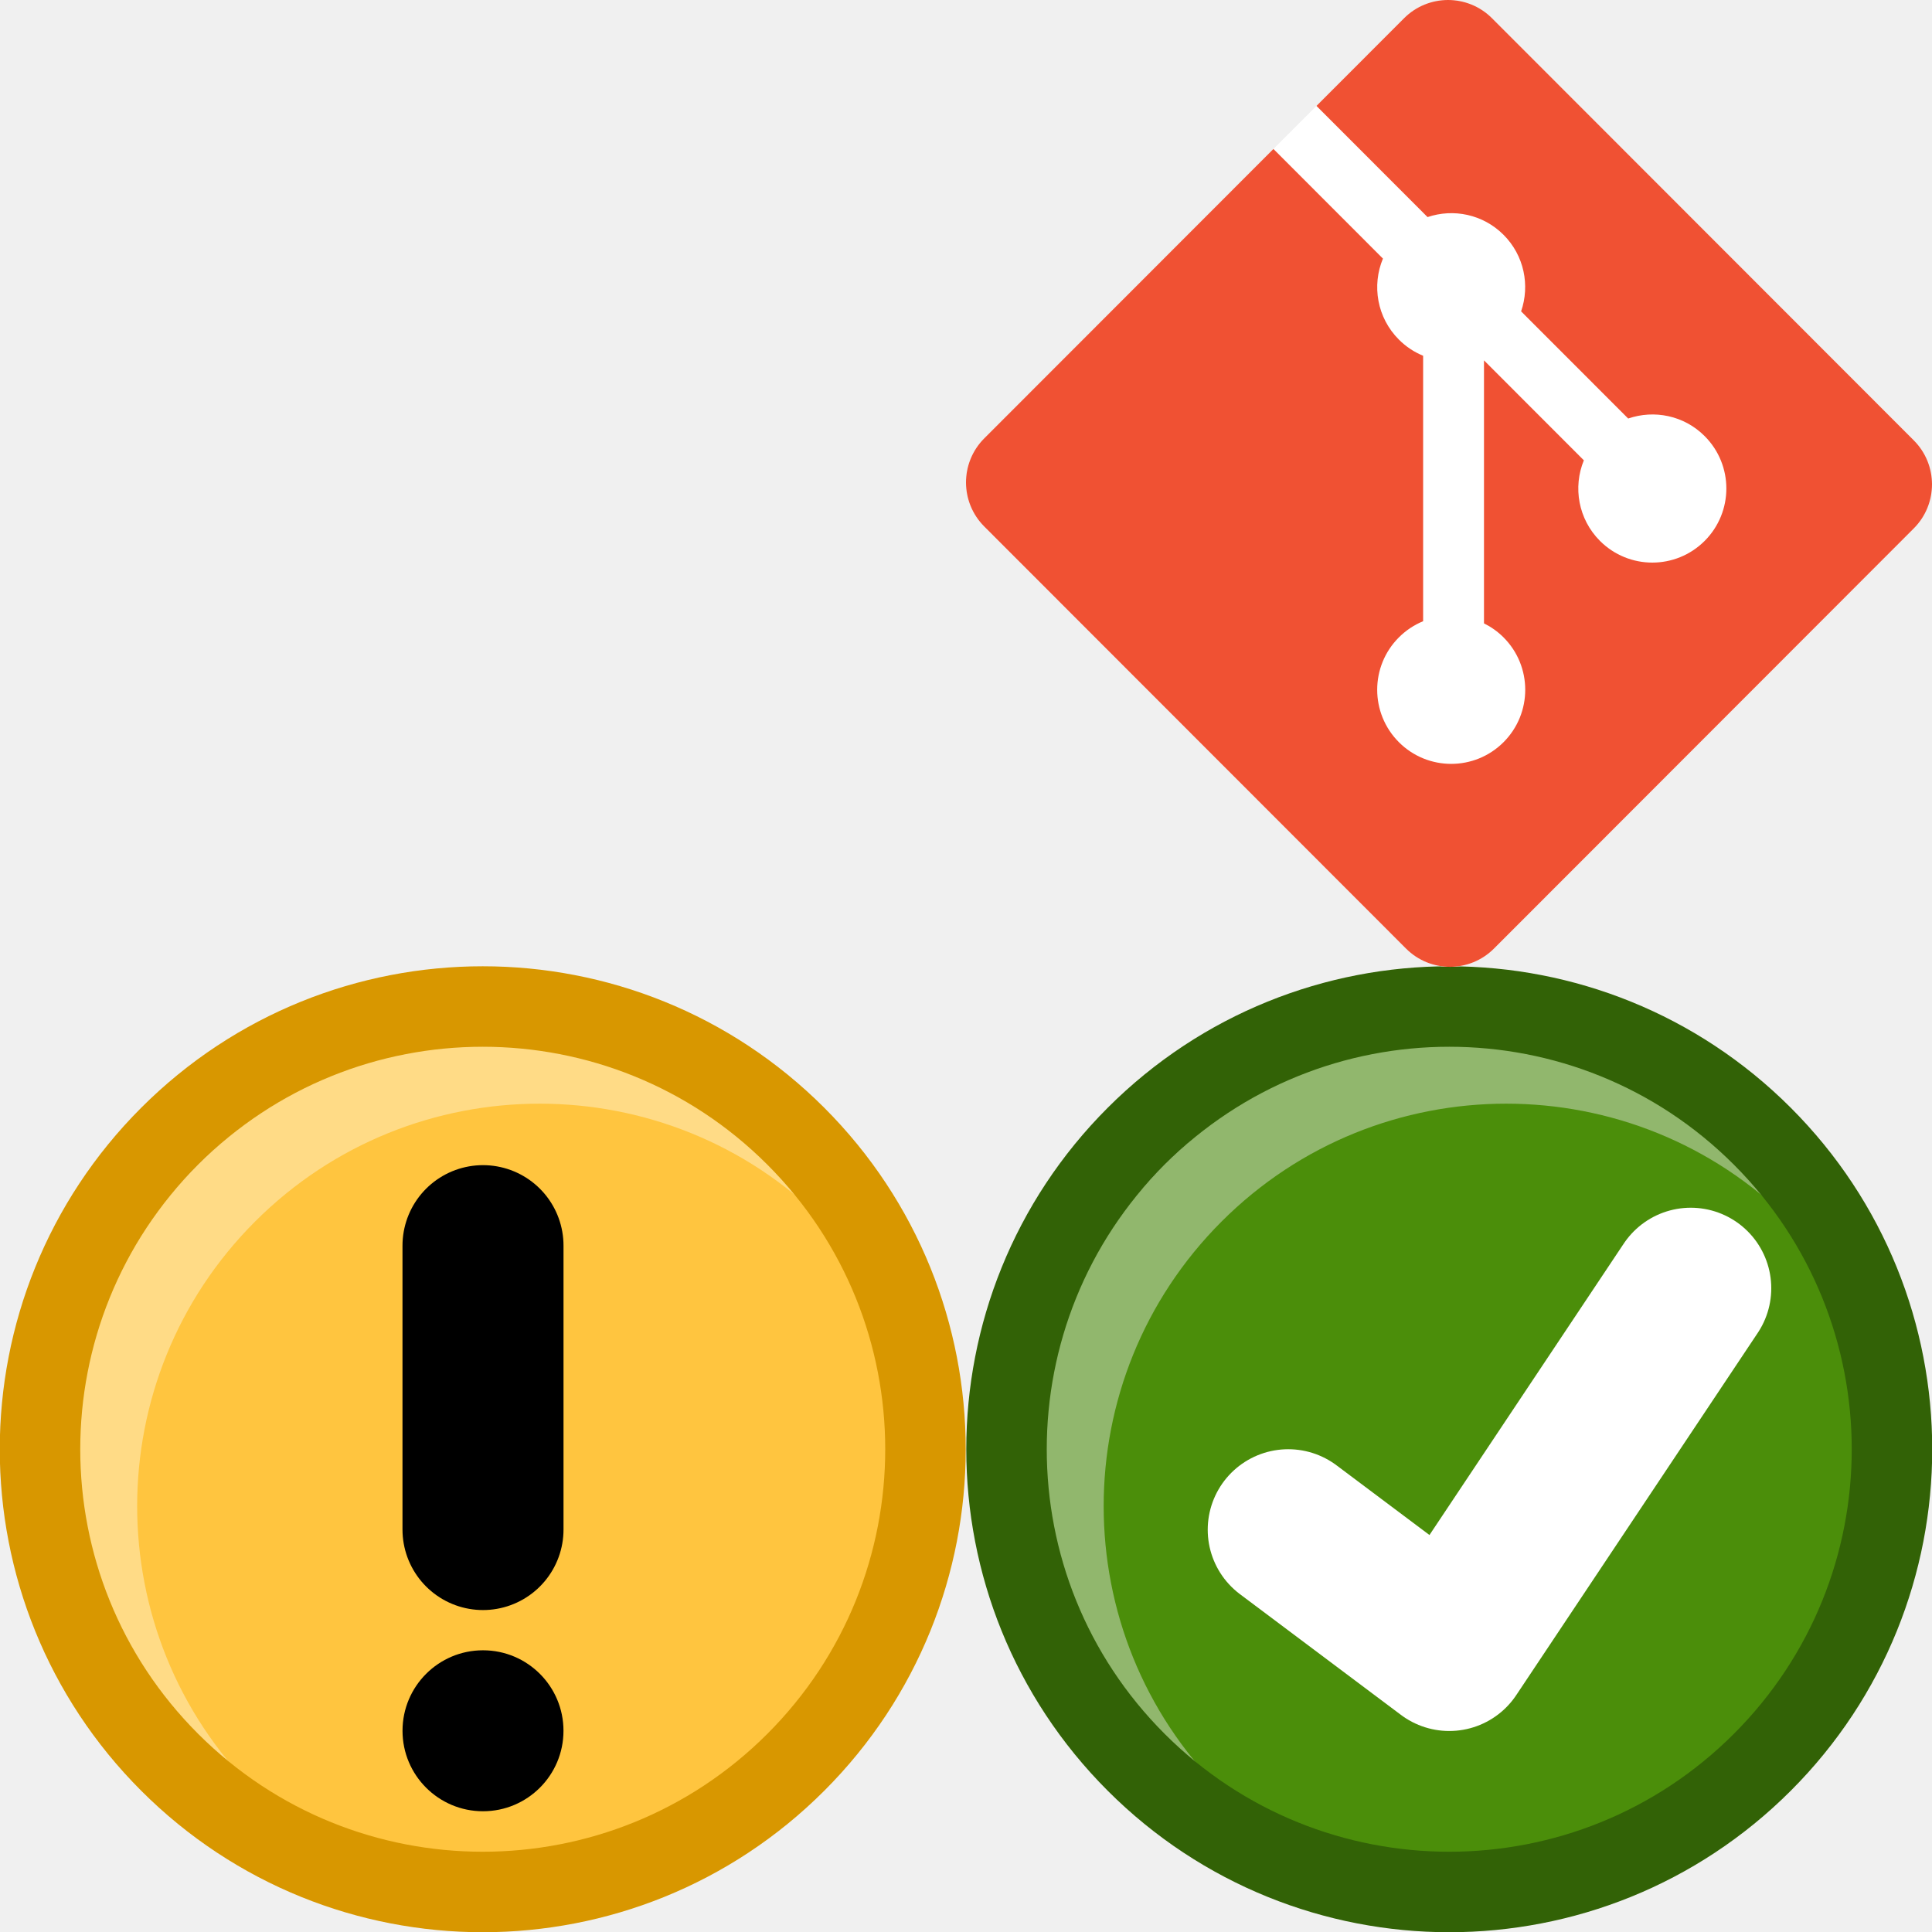
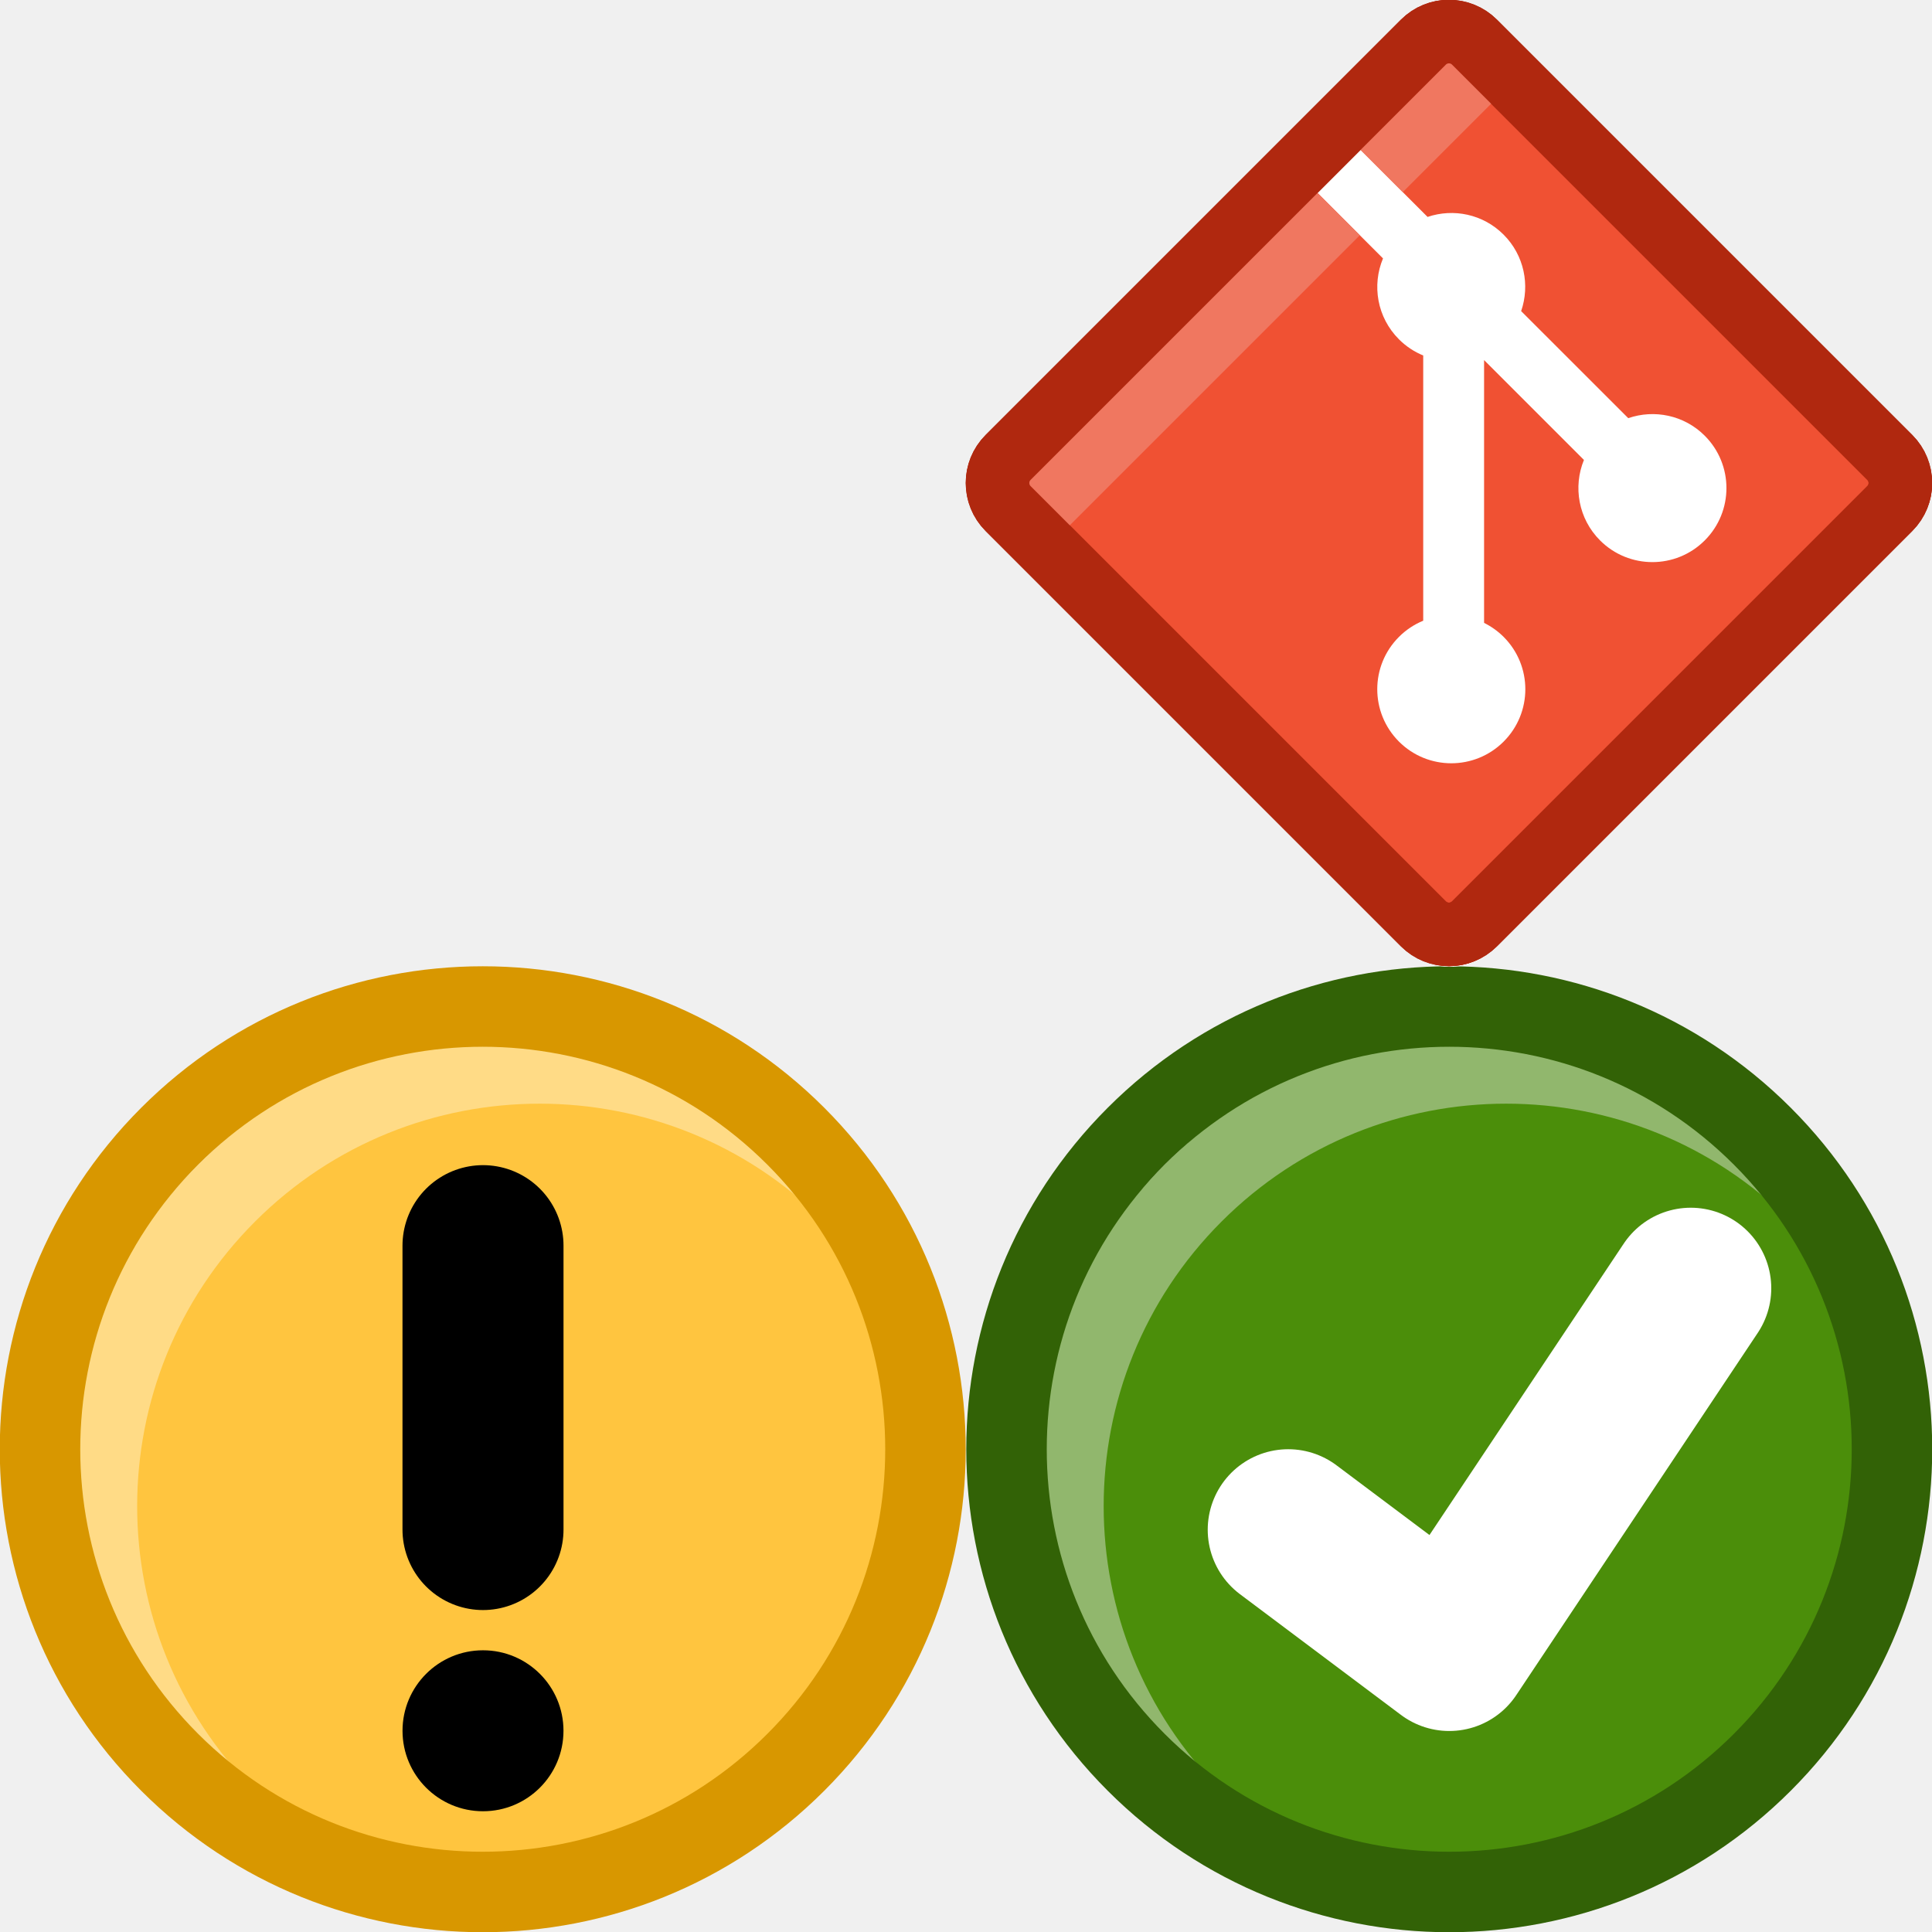
<svg xmlns="http://www.w3.org/2000/svg" version="1.1" width="32" viewBox="0 0 32 32" height="32">
  <g>
    <defs id="defs6">
      <clipPath id="clipPath852" clipPathUnits="userSpaceOnUse">
        <circle clip-path="none" r="7.333" cy="24" cx="24" id="circle854" style="opacity:1;fill:none;fill-opacity:1;stroke:#326206;stroke-width:1.333;stroke-linejoin:round;stroke-miterlimit:4;stroke-dasharray:none;stroke-opacity:1" />
      </clipPath>
    </defs>
    <g id="g841" transform="translate(-16.00419,0.00418811)">
      <circle style="opacity:1;fill:#ffc53f;fill-opacity:1;stroke:#ffdb86;stroke-width:1.333;stroke-linejoin:round;stroke-miterlimit:4;stroke-dasharray:none;stroke-opacity:1" id="path819-3" cx="24" cy="25.333" r="7.333" clip-path="url(#clipPath852)" transform="rotate(-45,24,24)" />
      <circle style="opacity:1;fill:none;fill-opacity:1;stroke:#d89700;stroke-width:1.333;stroke-linejoin:round;stroke-miterlimit:4;stroke-dasharray:none;stroke-opacity:1" id="path819" cx="-2.1500847e-07" cy="33.941" r="7.333" transform="rotate(-45)" />
    </g>
    <path style="fill:none;stroke:#000000;stroke-width:2.667;stroke-linecap:round;stroke-linejoin:round;stroke-miterlimit:4;stroke-dasharray:none;stroke-opacity:1" d="m 8,20.632 c 0,4.702 0,4.702 0,4.702" id="path843" />
    <circle style="opacity:1;fill:#000000;fill-opacity:1;stroke:none;stroke-width:1.333;stroke-linecap:round;stroke-linejoin:round;stroke-miterlimit:4;stroke-dasharray:none;stroke-opacity:1" id="path845" cx="8" cy="28.667" r="1.333" />
  </g>
  <g>
    <defs id="defs6">
      <clipPath clipPathUnits="userSpaceOnUse" id="clipPath852">
        <circle style="opacity:1;fill:none;fill-opacity:1;stroke:#326206;stroke-width:1.333;stroke-linejoin:round;stroke-miterlimit:4;stroke-dasharray:none;stroke-opacity:1" id="circle854" cx="24" cy="24" r="7.333" clip-path="none" />
      </clipPath>
    </defs>
    <g id="g880" transform="translate(0.00419112,0.00419096)">
      <circle transform="rotate(-45,24,24)" clip-path="url(#clipPath852)" r="7.333" cy="25.333" cx="24" id="path819-3" style="opacity:1;fill:#4b8e0a;fill-opacity:1;stroke:#91b76d;stroke-width:1.333;stroke-linejoin:round;stroke-miterlimit:4;stroke-dasharray:none;stroke-opacity:1" />
      <path id="path873" d="m 21.333,25.333 2.667,2 4,-6" style="fill:none;stroke:#ffffff;stroke-width:2.667;stroke-linecap:round;stroke-linejoin:round;stroke-miterlimit:4;stroke-dasharray:none;stroke-opacity:1" />
      <circle transform="rotate(-45)" r="7.333" cy="33.941" cx="3.5527137e-15" id="path819" style="opacity:1;fill:none;fill-opacity:1;stroke:#326206;stroke-width:1.333;stroke-linejoin:round;stroke-miterlimit:4;stroke-dasharray:none;stroke-opacity:1" />
    </g>
  </g>
  <g>
    <defs id="defs6" />
-     <g transform="matrix(0.1741241,0,0,0.1742739,21.97021,-1.12583)" id="g4-3" style="stroke-width:5.741">
-       <path style="fill:#ffffff;fill-opacity:1;stroke-width:5.741" d="m 55.868,48.31 -40.119,-40.117 c -2.31,-2.311 -6.057,-2.311 -8.369,0 l -8.33,8.332 -4.094,4.092 -27.51,27.507 c -2.311,2.313 -2.311,6.06 0,8.371 l 40.121,40.118 c 2.31,2.311 6.056,2.311 8.369,0 l 39.932,-39.932 c 2.311,-2.311 2.311,-6.06 0,-8.371 z" id="path2-6" />
+     <g style="stroke-width:5.741" id="g4-3" transform="matrix(0.1741241,0,0,0.1742739,21.97021,-1.12583)">
+       <path id="path2-6" d="m 55.868,48.31 -40.119,-40.117 c -2.31,-2.311 -6.057,-2.311 -8.369,0 l -8.33,8.332 -4.094,4.092 -27.51,27.507 c -2.311,2.313 -2.311,6.06 0,8.371 l 40.121,40.118 c 2.31,2.311 6.056,2.311 8.369,0 l 39.932,-39.932 c 2.311,-2.311 2.311,-6.06 0,-8.371 z" style="fill:#ffffff;fill-opacity:1;stroke-width:5.741" />
    </g>
-     <g transform="matrix(0.1741241,0,0,0.1742739,15.55516,-0.4457491)" id="g4" style="stroke-width:5.741">
-       <path style="fill:#f05133;stroke-width:5.741" d="M 92.71,44.408 52.591,4.291 c -2.31,-2.311 -6.057,-2.311 -8.369,0 l -8.33,8.332 10.567,10.567 c 2.456,-0.83 5.272,-0.273 7.229,1.685 1.969,1.97 2.521,4.81 1.67,7.275 l 10.186,10.185 c 2.465,-0.85 5.307,-0.3 7.275,1.671 2.75,2.75 2.75,7.206 0,9.958 -2.752,2.751 -7.208,2.751 -9.961,0 -2.068,-2.07 -2.58,-5.11 -1.531,-7.658 l -9.5,-9.499 v 24.997 c 0.67,0.332 1.303,0.774 1.861,1.332 2.75,2.75 2.75,7.206 0,9.959 -2.75,2.749 -7.209,2.749 -9.957,0 -2.75,-2.754 -2.75,-7.21 0,-9.959 0.68,-0.679 1.467,-1.193 2.307,-1.537 v -25.23 c -0.84,-0.344 -1.625,-0.853 -2.307,-1.537 -2.083,-2.082 -2.584,-5.14 -1.516,-7.698 L 31.798,16.715 4.288,44.222 c -2.311,2.313 -2.311,6.06 0,8.371 l 40.121,40.118 c 2.31,2.311 6.056,2.311 8.369,0 L 92.71,52.779 c 2.311,-2.311 2.311,-6.06 0,-8.371 z" id="path2" />
+     <g transform="translate(8.3e-7,-15.99999)" id="g850">
+       <path id="path2-6-3" d="m 31.698,23.287 -6.986,-6.985 c -0.402,-0.402 -1.055,-0.402 -1.457,0 l -1.45,1.451 -0.713,0.713 -4.79,4.79 c -0.402,0.403 -0.402,1.055 0,1.458 l 6.986,6.986 c 0.402,0.402 1.054,0.402 1.457,0 l 6.953,-6.953 c 0.402,-0.402 0.402,-1.055 0,-1.458 z" style="fill:#ffffff;fill-opacity:1;stroke-width:1" />
+       <path id="path2-67" d="m 31.698,23.287 -6.986,-6.985 c -0.402,-0.402 -1.055,-0.402 -1.457,0 l -1.45,1.451 1.84,1.84 c 0.428,-0.145 0.918,-0.048 1.259,0.293 0.343,0.343 0.439,0.838 0.291,1.267 l 1.774,1.773 c 0.429,-0.148 0.924,-0.052 1.267,0.291 0.479,0.479 0.479,1.255 0,1.734 -0.479,0.479 -1.255,0.479 -1.734,0 -0.36,-0.36 -0.449,-0.89 -0.267,-1.333 l -1.654,-1.654 v 4.353 c 0.117,0.058 0.227,0.135 0.324,0.232 0.479,0.479 0.479,1.255 0,1.734 -0.479,0.479 -1.255,0.479 -1.734,0 -0.479,-0.48 -0.479,-1.255 0,-1.734 0.118,-0.118 0.255,-0.208 0.402,-0.268 v -4.393 c -0.146,-0.06 -0.283,-0.149 -0.402,-0.268 -0.363,-0.363 -0.45,-0.895 -0.264,-1.34 l -1.814,-1.814 -4.79,4.79 c -0.402,0.403 -0.402,1.055 0,1.458 l 6.986,6.986 c 0.402,0.402 1.054,0.402 1.457,0 l 6.953,-6.953 c 0.402,-0.402 0.402,-1.055 0,-1.458 z" style="fill:#f05133;stroke-width:1" />
+       <rect style="fill:none;stroke:#b0280f;stroke-width:1.053;stroke-linecap:round;stroke-linejoin:round;stroke-miterlimit:4;stroke-dasharray:none;stroke-opacity:1;stop-color:#000000" id="rect868" width="10.925" height="10.925" x="-5.463" y="28.478" transform="rotate(-45.00001)" ry="0.599" rx="0.599" />
+       <rect style="fill:#f07760;fill-opacity:1;stroke:none;stroke-width:0.953;stroke-linecap:round;stroke-linejoin:round;stroke-miterlimit:4;stroke-dasharray:none;stroke-opacity:1;stop-color:#000000" id="rect884" width="1.153" height="6.904" x="28.842" y="-1.857" transform="rotate(45)" />
+       <rect transform="rotate(45)" y="-5.048" x="28.802" height="2.183" width="1.191" id="rect884-5" style="fill:#f07760;fill-opacity:1;stroke:none;stroke-width:0.953;stroke-linecap:round;stroke-linejoin:round;stroke-miterlimit:4;stroke-dasharray:none;stroke-opacity:1;stop-color:#000000" />
+       <rect rx="0.599" ry="0.599" transform="rotate(-45.00001)" y="28.478" x="-5.463" height="10.925" width="10.925" id="rect868-6" style="fill:none;stroke:#b0280f;stroke-width:1.053;stroke-linecap:round;stroke-linejoin:round;stroke-miterlimit:4;stroke-dasharray:none;stroke-opacity:1;stop-color:#000000" />
    </g>
  </g>
</svg>
